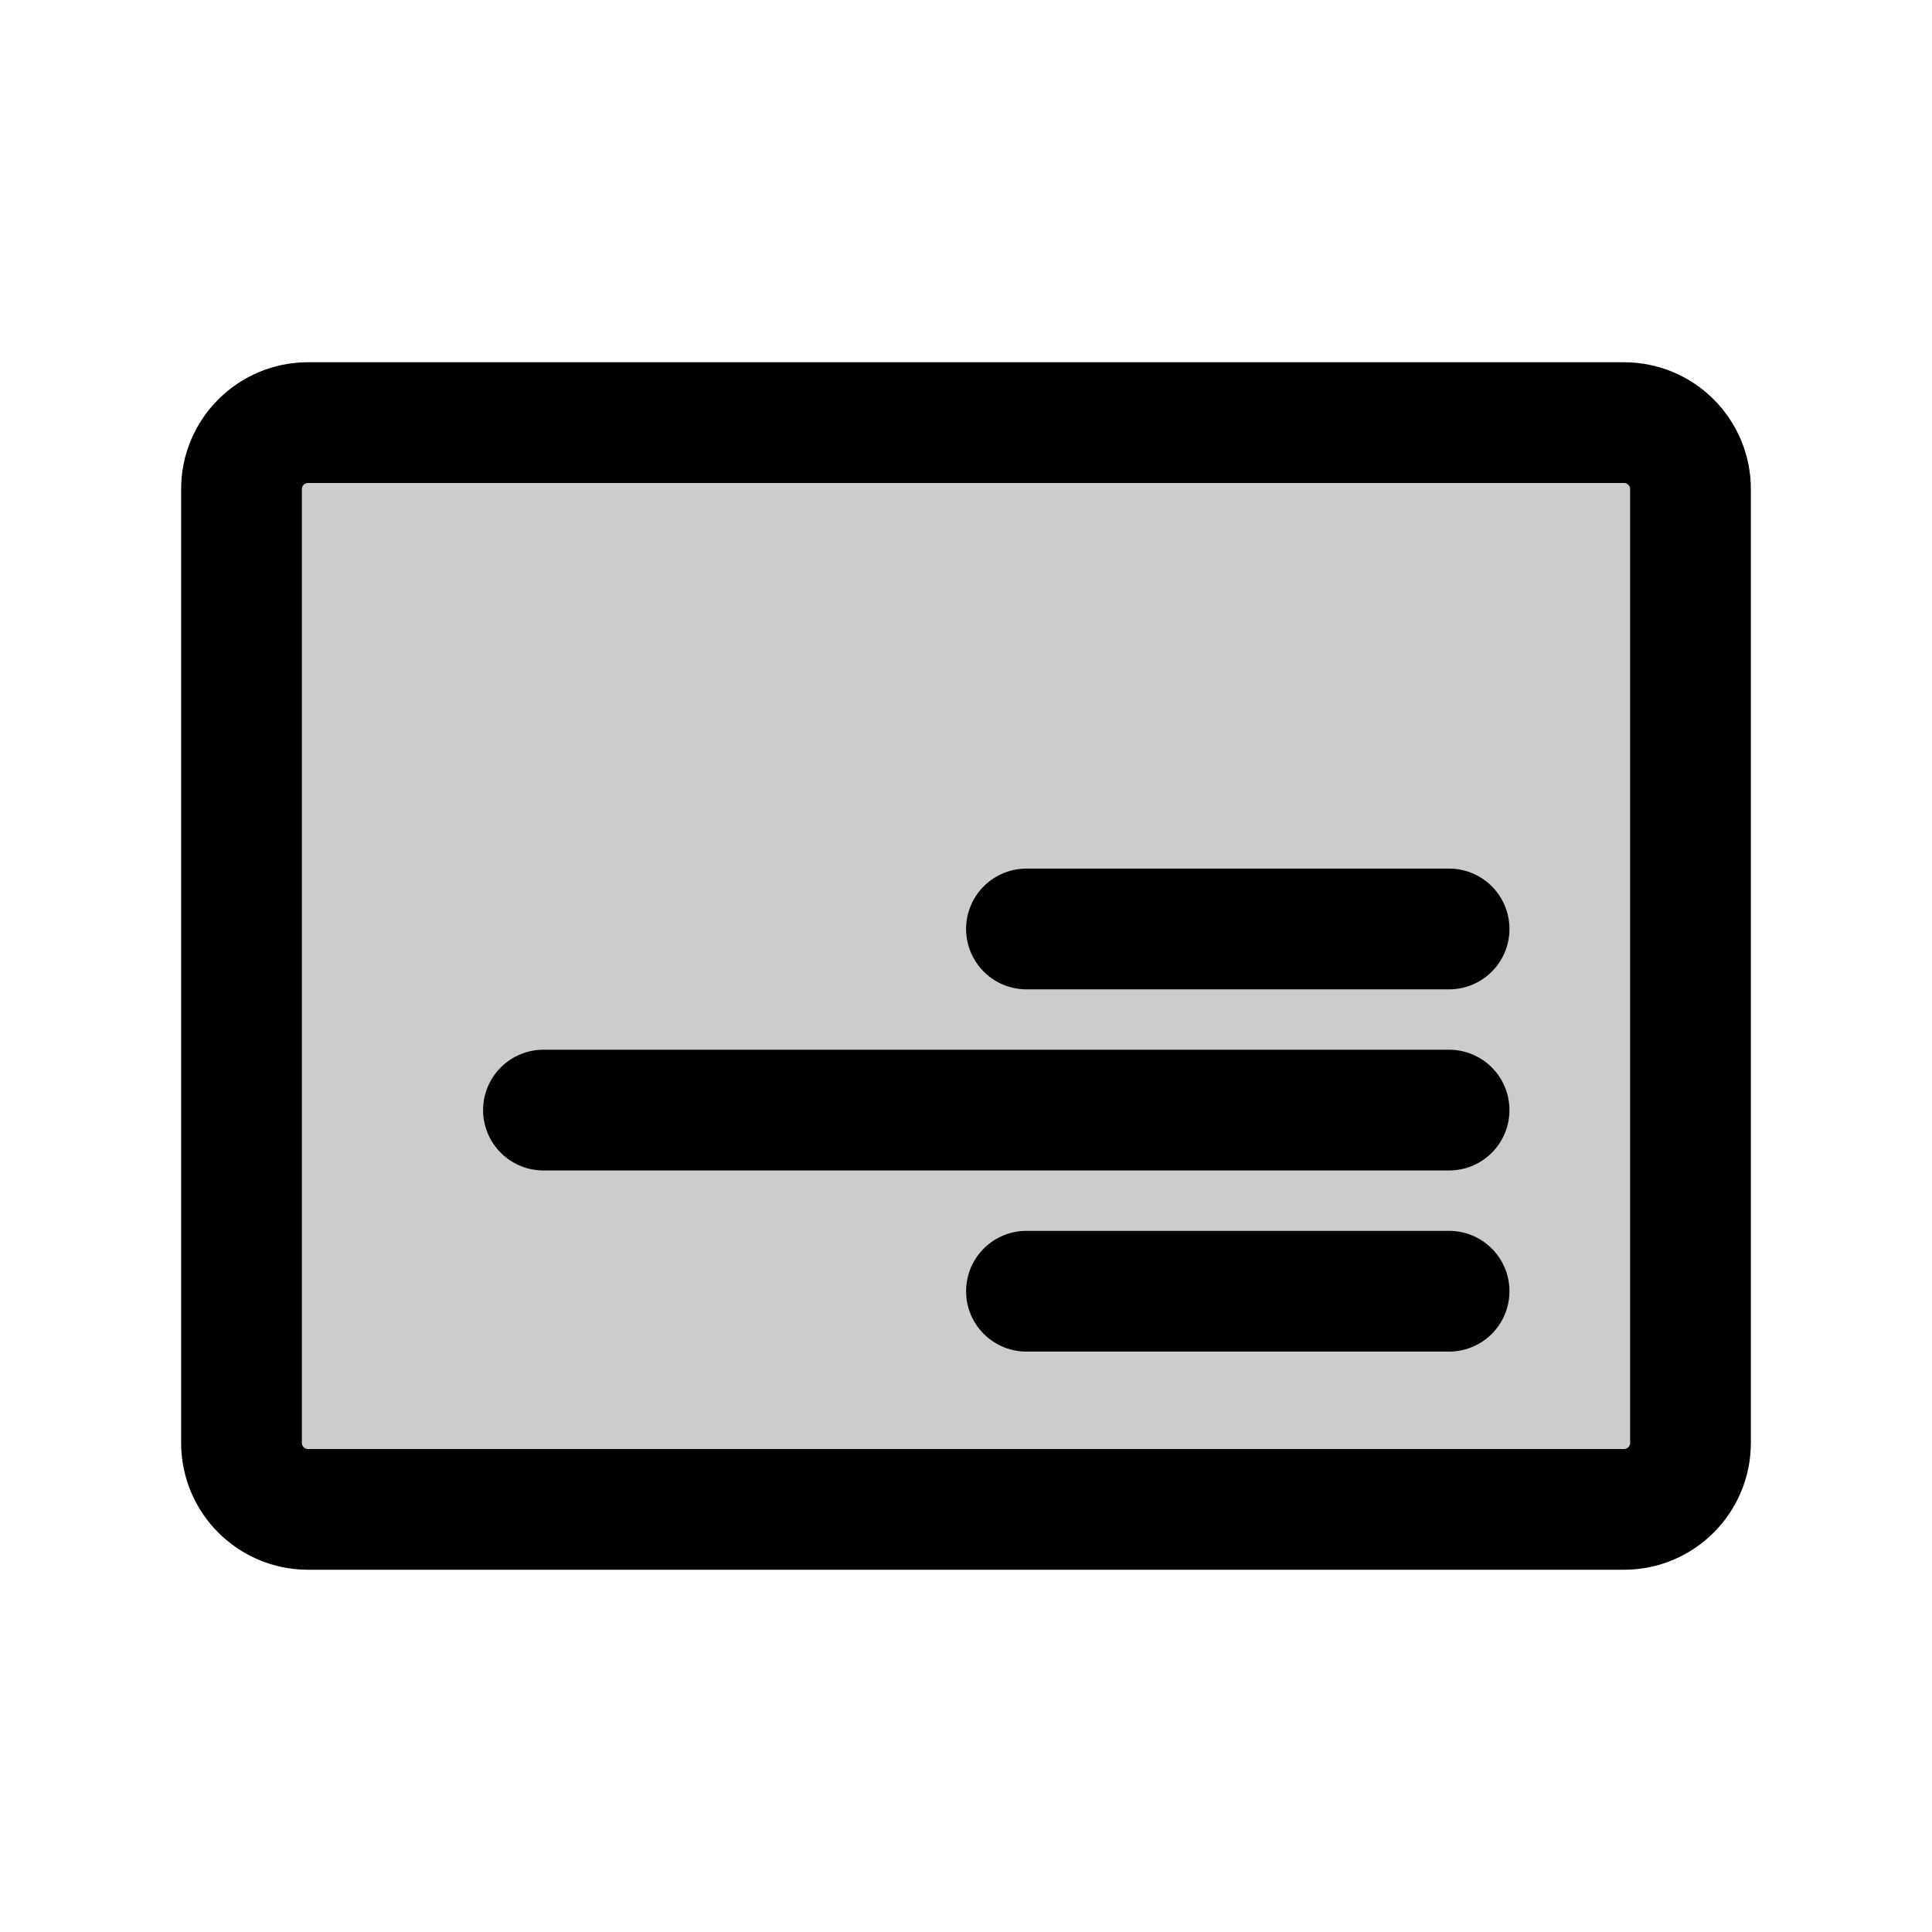
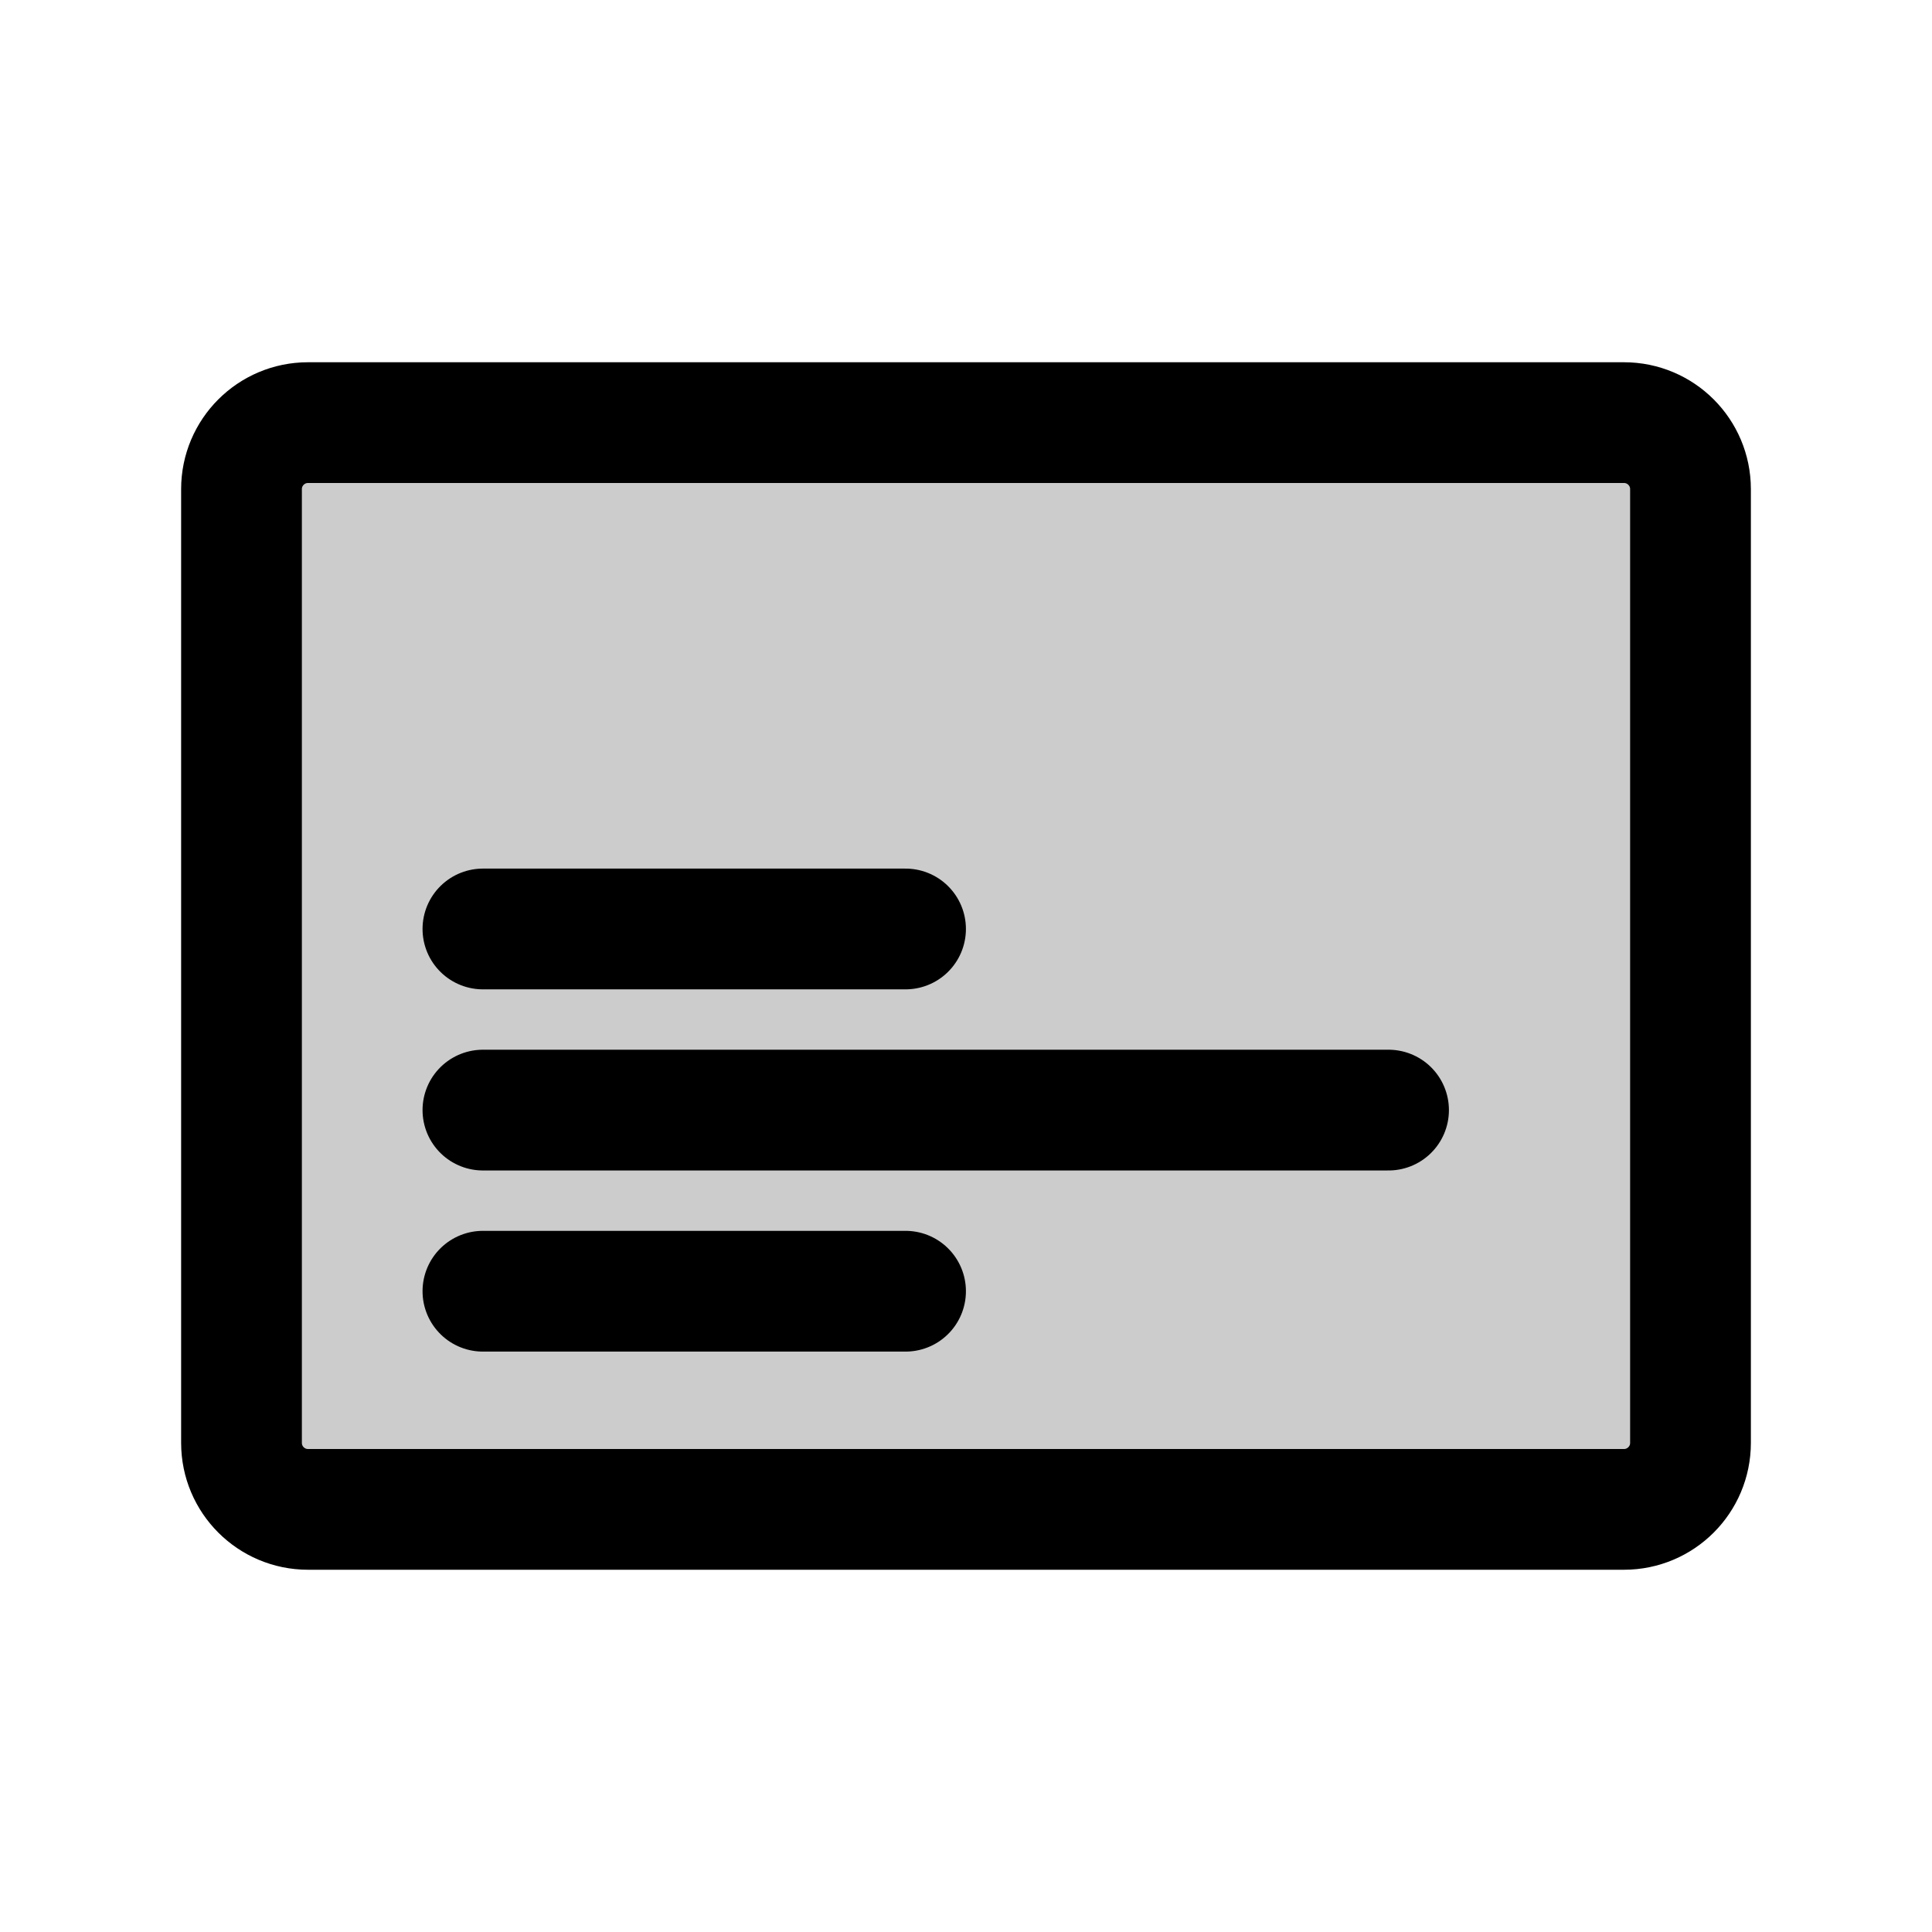
<svg xmlns="http://www.w3.org/2000/svg" width="24" height="24" viewBox="0 0 24 24" fill="none">
-   <rect x="3" y="5.25" width="18" height="13.5" rx="0.826" fill="black" fill-opacity="0.2" />
-   <path d="M12.751 11.54H18.001M6.751 13.79H18.001M12.751 16.04H18.001M3.826 18.75H20.174C20.63 18.75 21 18.38 21 17.924V6.076C21 5.62 20.63 5.25 20.174 5.25H3.826C3.37 5.25 3 5.62 3 6.076V17.924C3 18.38 3.37 18.75 3.826 18.75Z" stroke="black" stroke-width="1.5" stroke-linecap="round" stroke-linejoin="round" />
+   <rect width="18" height="13.5" rx="0.833" transform="matrix(-1 0 0 1 21 5.25)" fill="black" fill-opacity="0.2" />
+   <path d="M11.249 11.54H5.999M17.249 13.79H5.999M11.249 16.04H5.999M20.174 18.75H3.826C3.37 18.75 3 18.38 3 17.924V6.076C3 5.62 3.37 5.25 3.826 5.25H20.174C20.63 5.25 21 5.62 21 6.076V17.924C21 18.38 20.63 18.75 20.174 18.75Z" stroke="black" stroke-width="1.5" stroke-linecap="round" stroke-linejoin="round" />
</svg>
